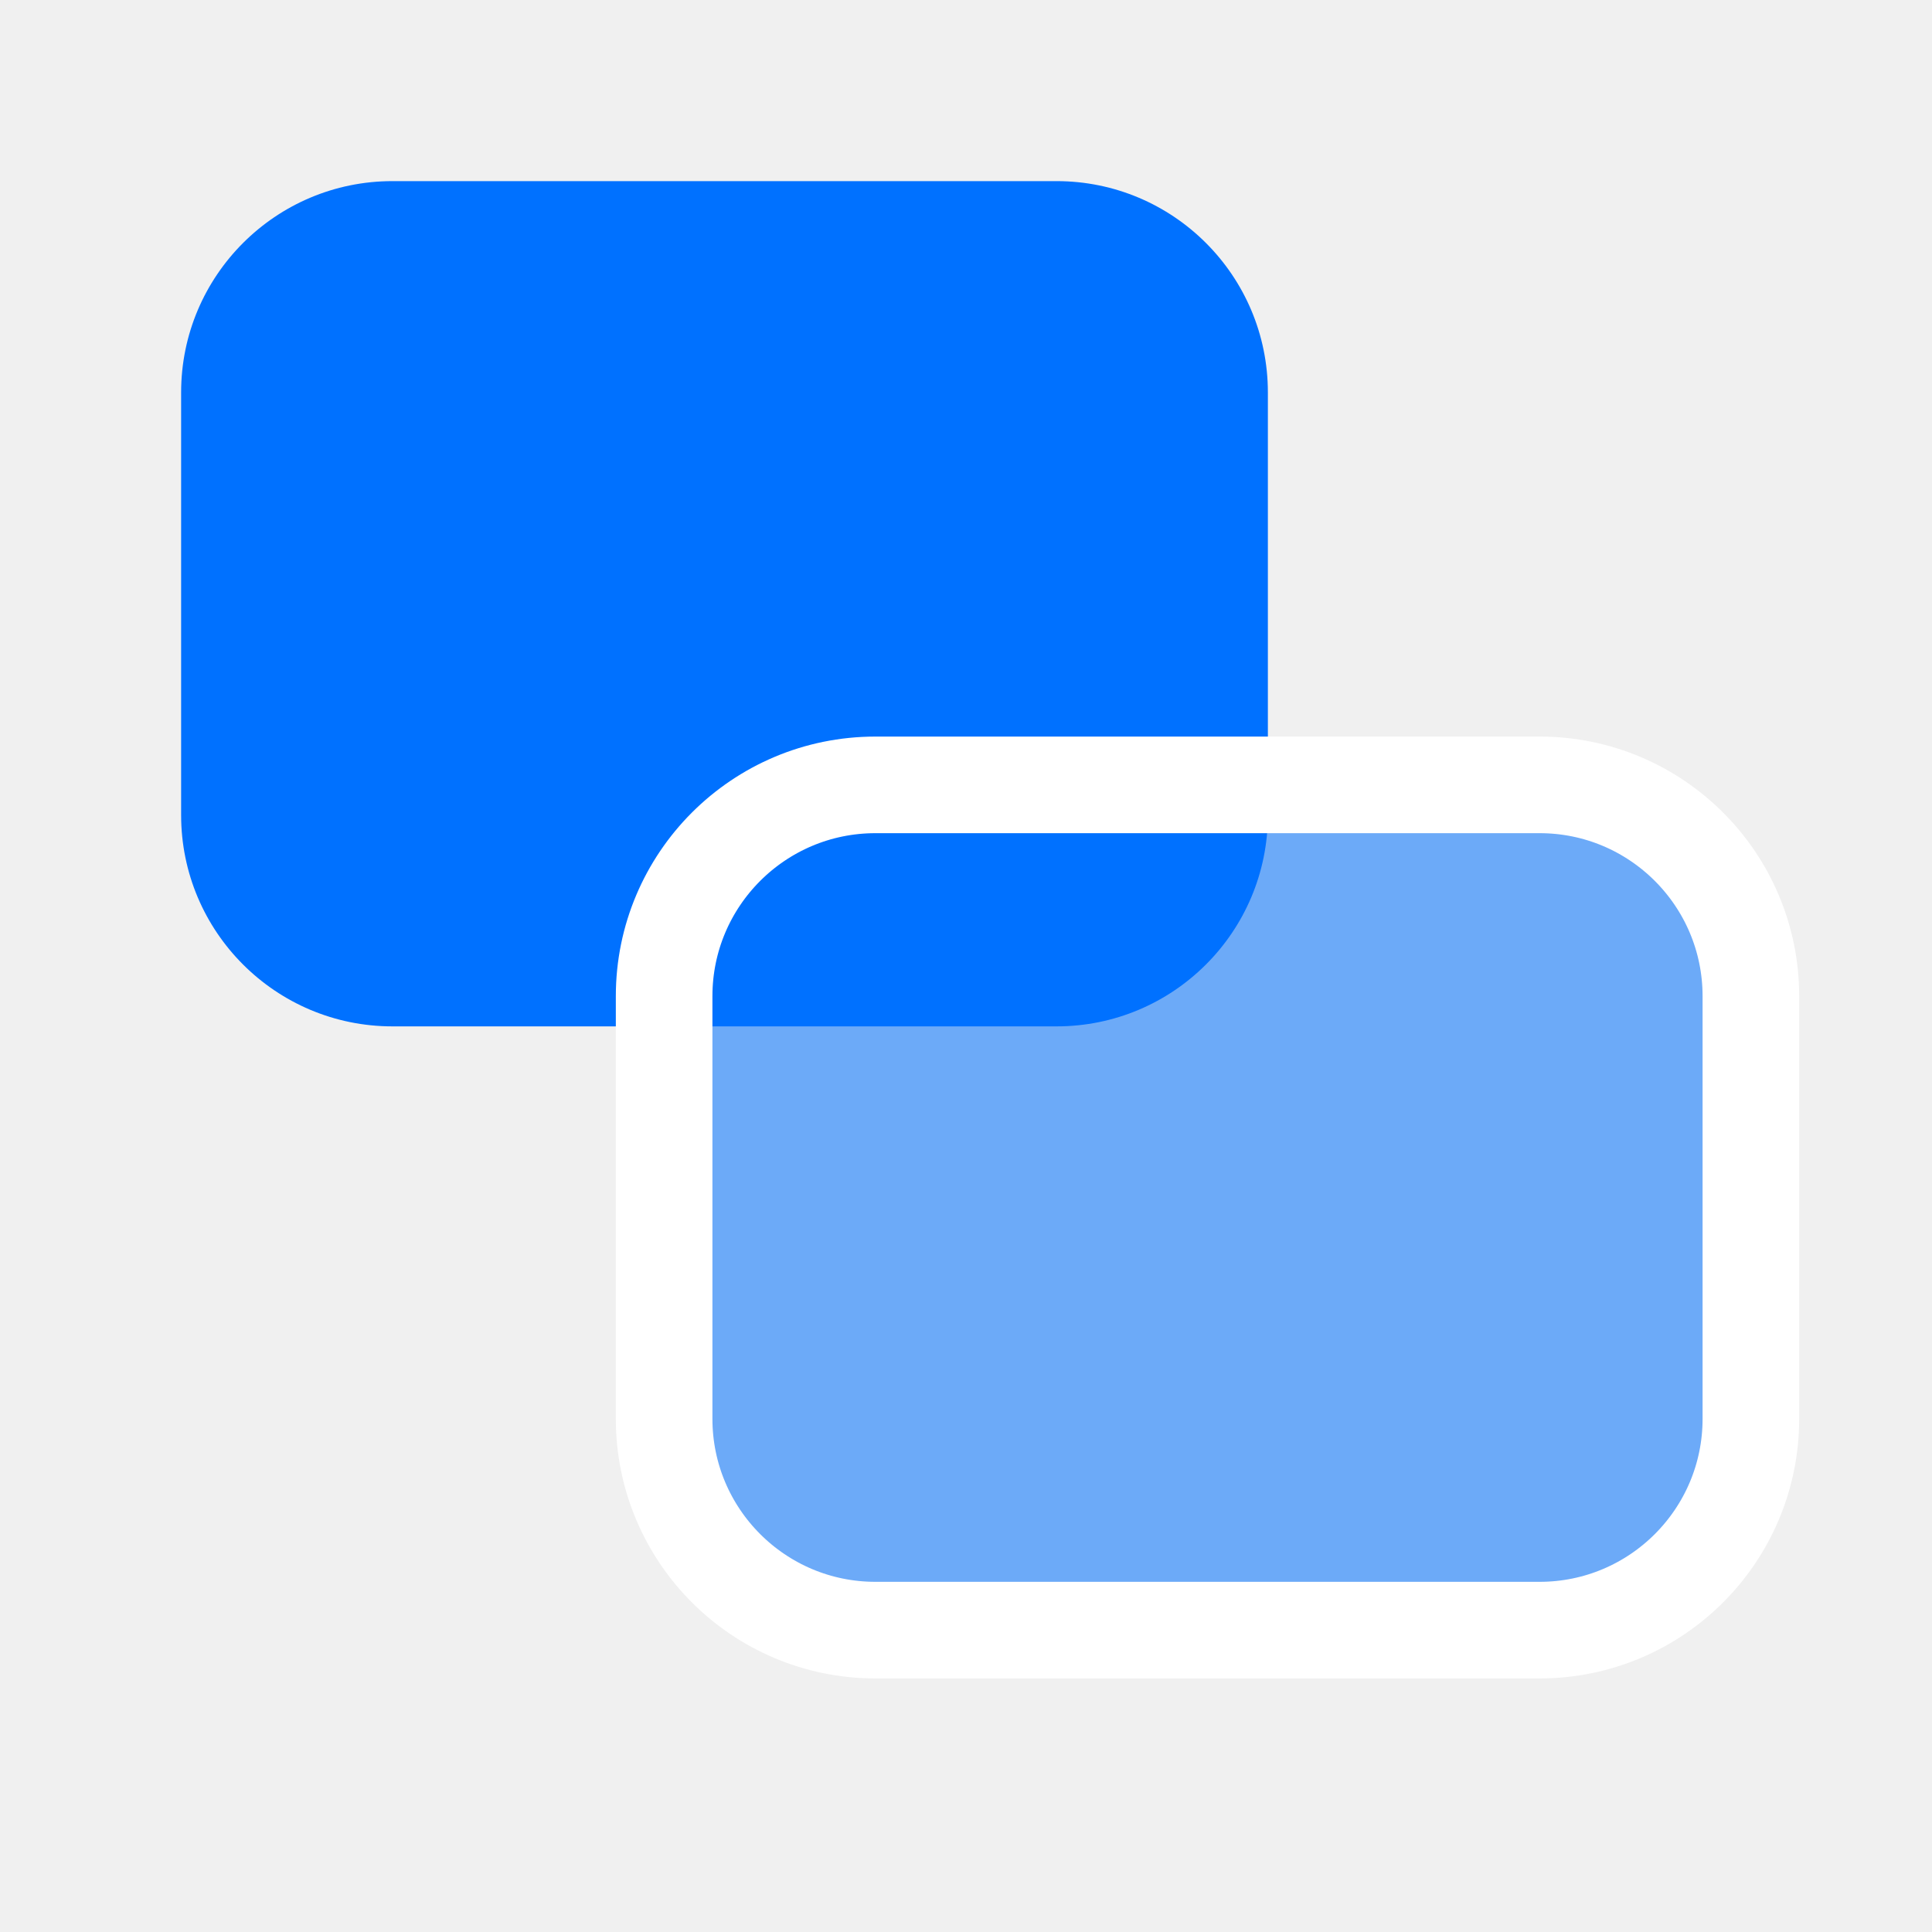
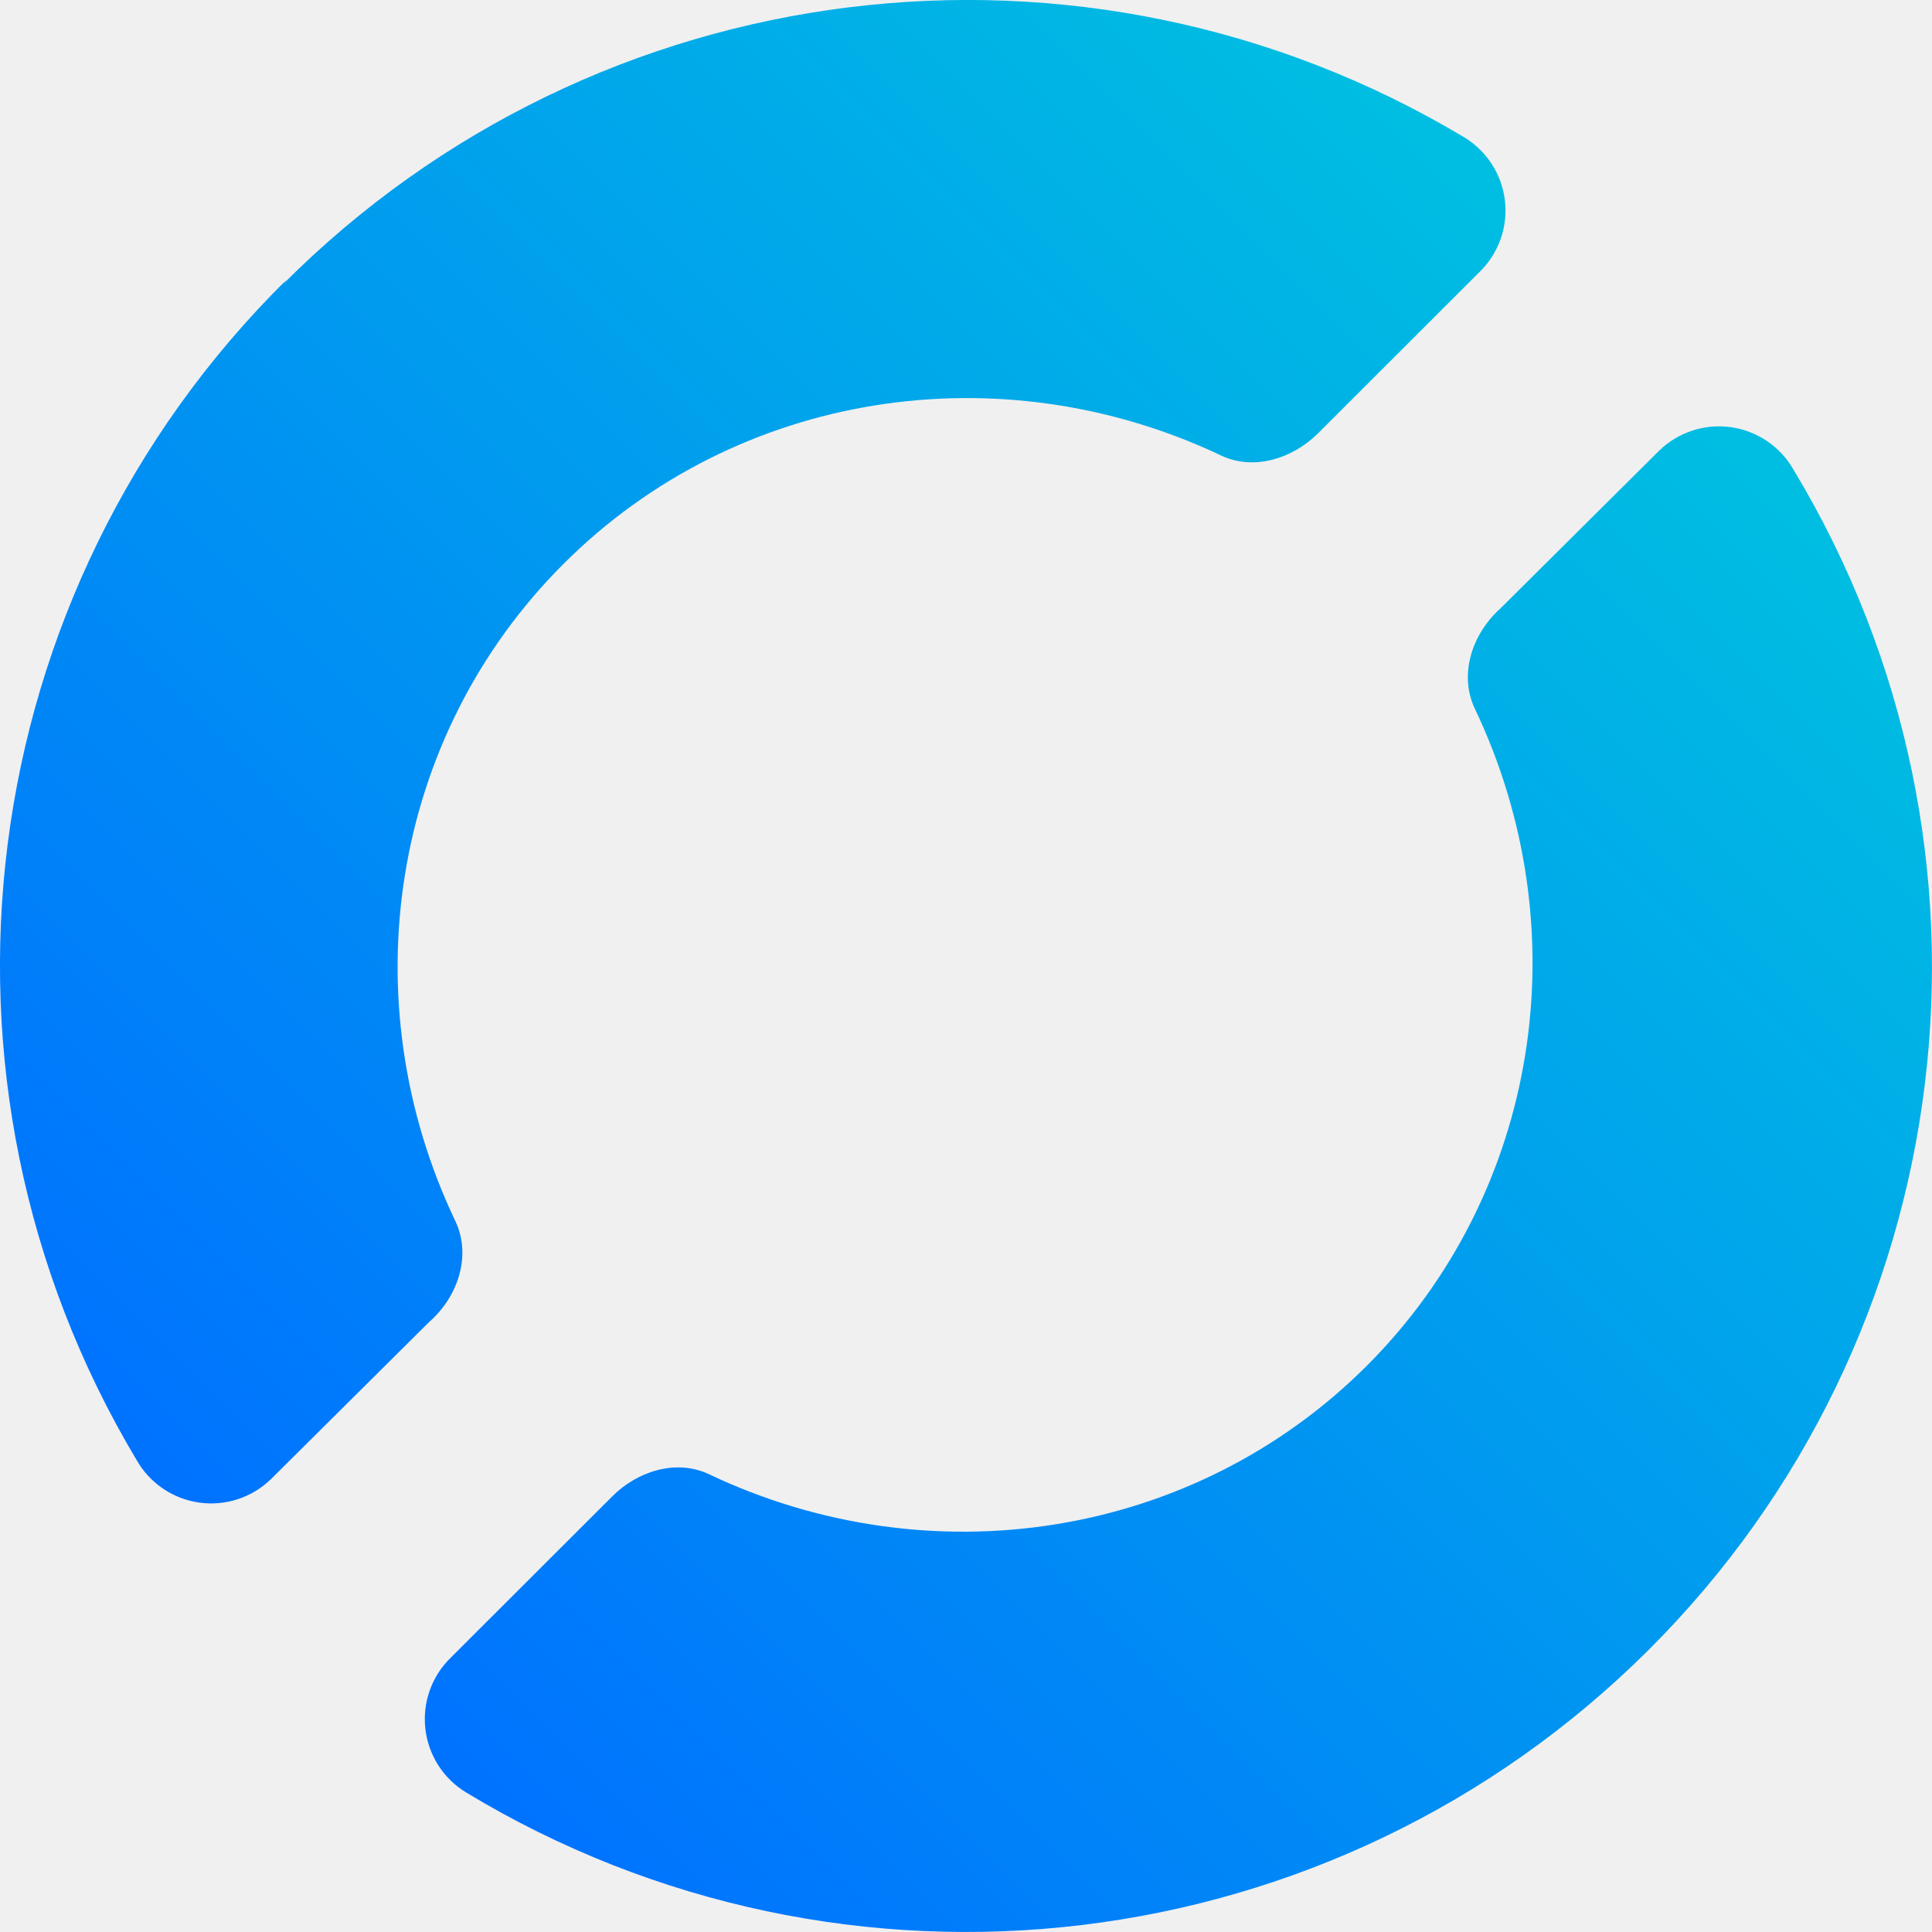
- <svg xmlns="http://www.w3.org/2000/svg" viewBox="0 0 32 32">
-   <rect x="3" y="3" width="18" height="14" rx="3.5" fill="#0071ff" />
-   <rect x="11" y="13" width="18" height="14" rx="3.5" fill="#0071ff" fill-opacity=".55" stroke="#fff" stroke-width="1.6" />
+ <svg xmlns="http://www.w3.org/2000/svg" xmlns:xlink="http://www.w3.org/1999/xlink" xml:space="preserve" viewBox="66.993 897.484 26 26">
+   <linearGradient id="a" x1=".148" x2=".845" y1=".851" y2=".154" gradientTransform="matrix(26.301 0 0 26.331 90.674 911.757)" gradientUnits="userSpaceOnUse">
+     <stop offset="0" stop-color="#0071ff" />
+     <stop offset="1" stop-color="#00bfe1" />
+   </linearGradient>
+   <defs>
+     <linearGradient xlink:href="#a" id="b" x1=".148" x2=".845" y1=".851" y2=".154" gradientTransform="matrix(26.00048 0 0 25.99935 66.993 897.485)" gradientUnits="userSpaceOnUse" />
+   </defs>
+   <path fill="url(#b)" d="m89.318 903.552-2.135 2.122c-.376.337-.558.879-.347 1.337 1.422 2.976.882 6.524-1.452 8.856-2.335 2.331-5.887 2.87-8.866 1.449-.439-.197-.954-.03-1.292.312l-2.17 2.167a1.154 1.154 0 0 0 .208 1.81 13.005 13.005 0 0 0 15.91-1.912 12.97 12.97 0 0 0 1.956-15.887 1.154 1.154 0 0 0-1.812-.254zm-18.467-2.305a12.969 12.969 0 0 0-2.02 15.885 1.154 1.154 0 0 0 1.812.254l2.124-2.11c.385-.336.572-.884.359-1.348-1.423-2.976-.884-6.524 1.451-8.856 2.334-2.332 5.887-2.871 8.866-1.45.434.194.942.033 1.281-.3l2.182-2.18a1.152 1.152 0 0 0-.208-1.81 13.009 13.009 0 0 0-15.893 1.973z" />
</svg>
